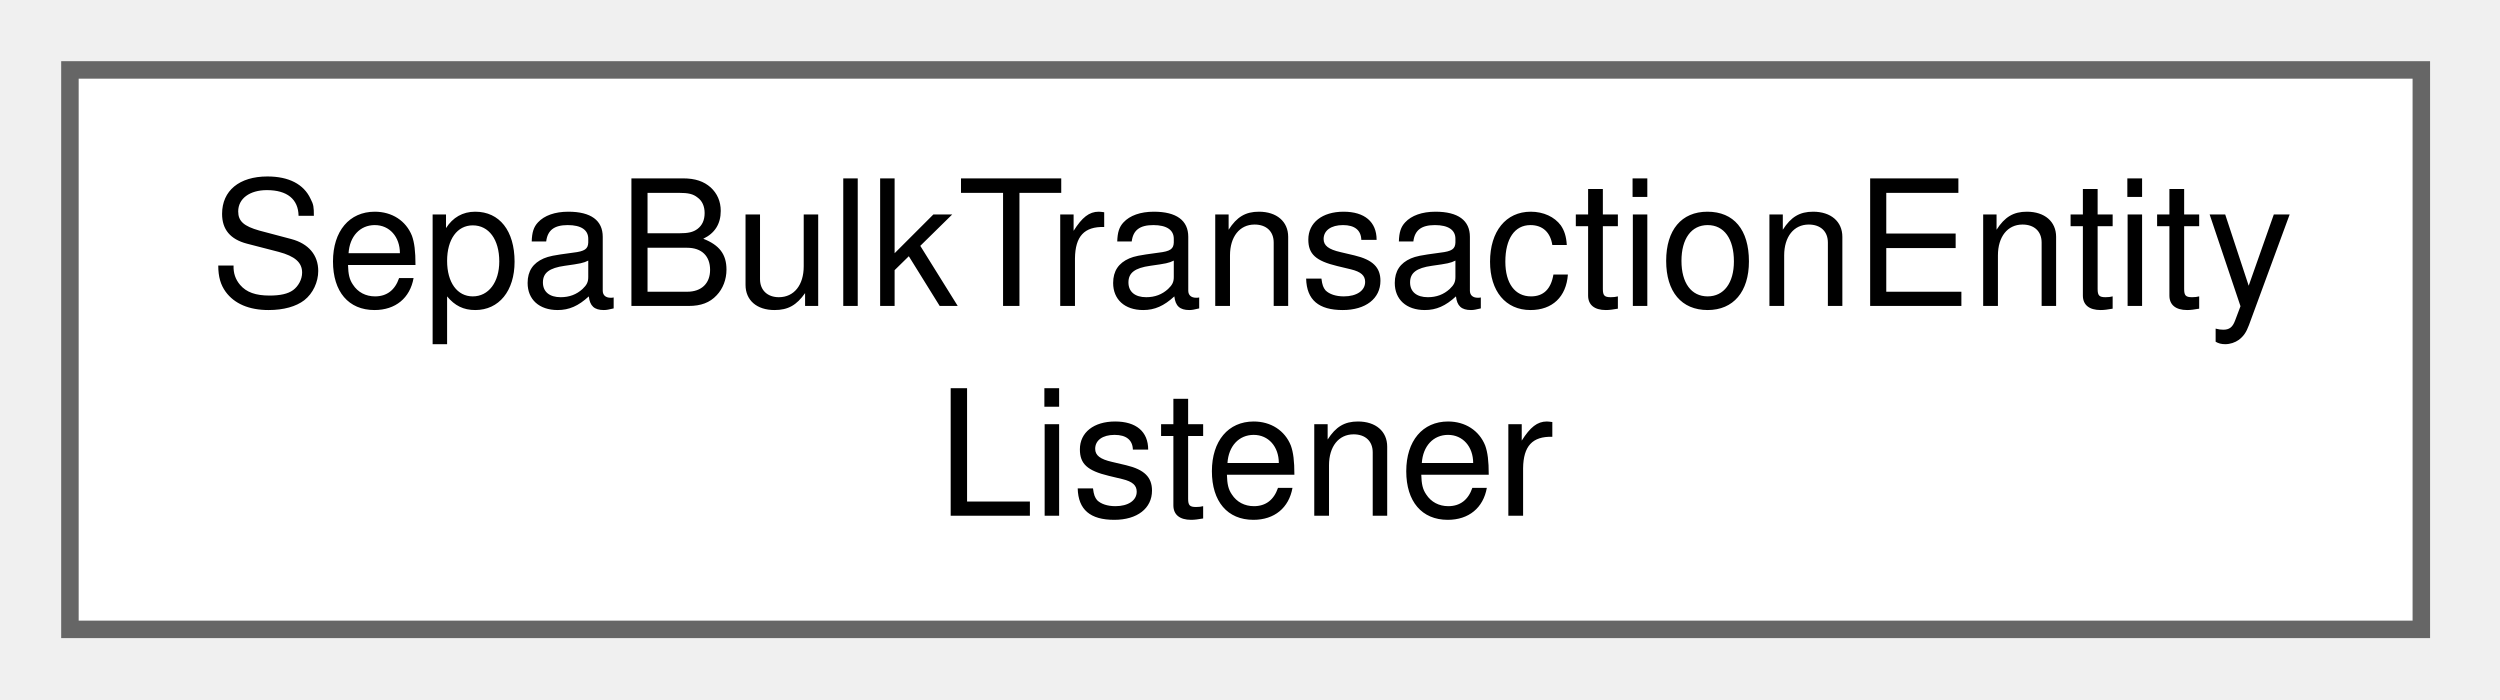
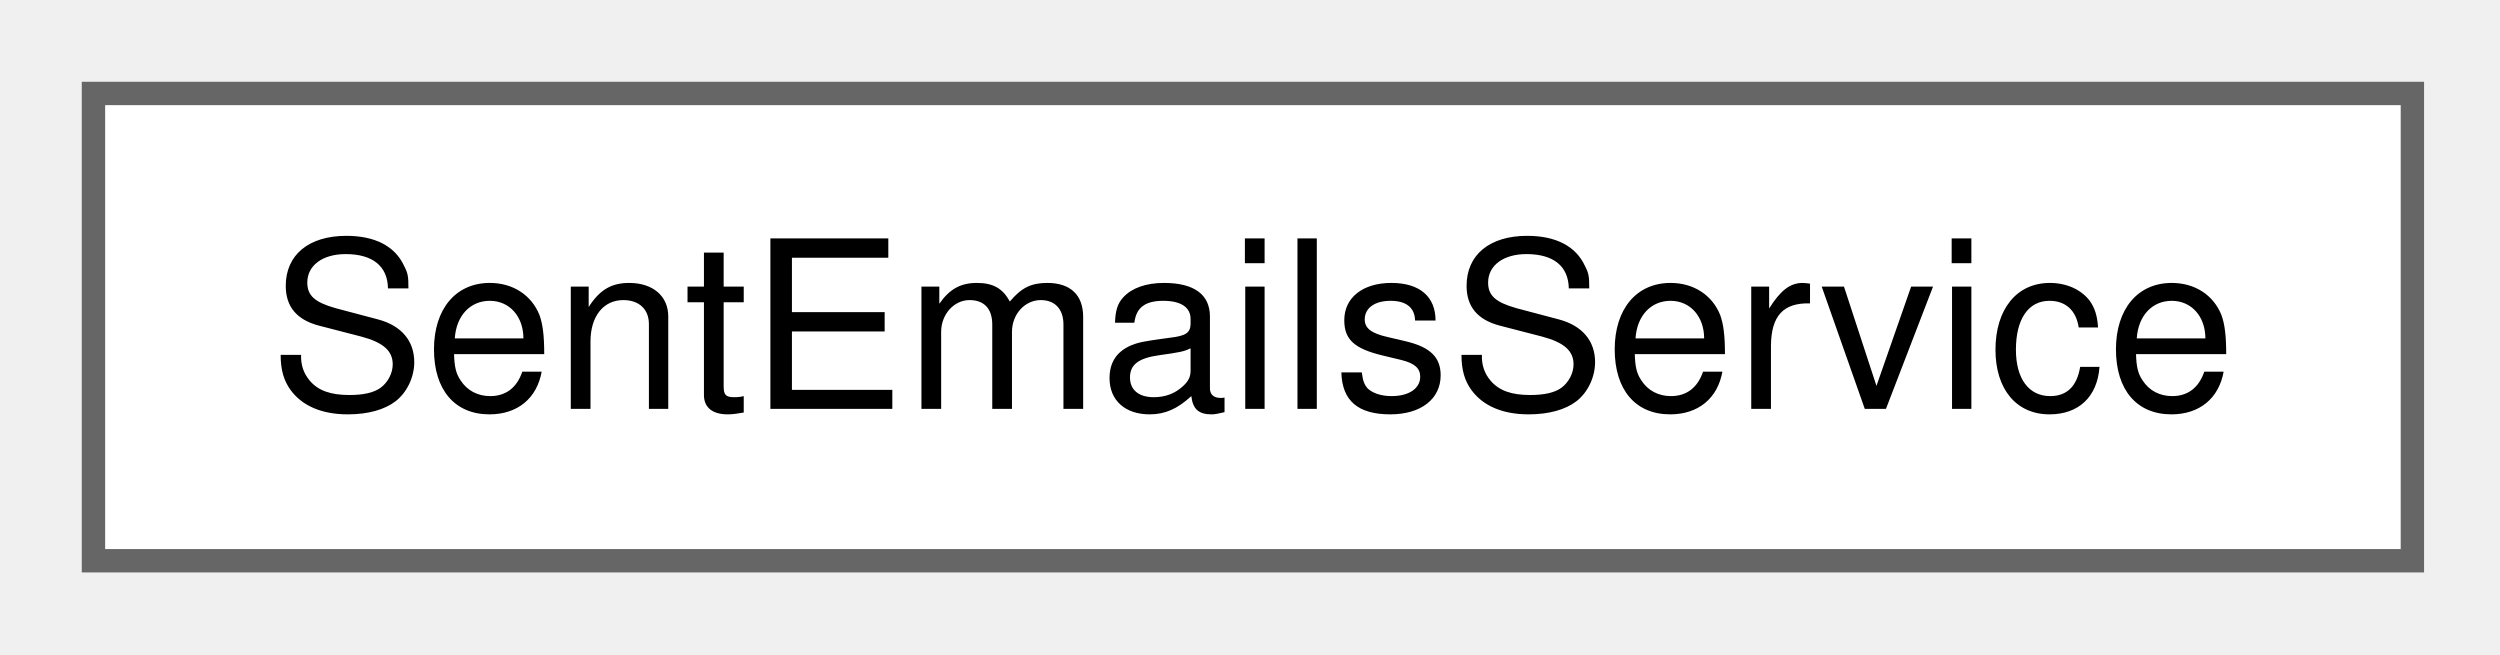
- <svg xmlns="http://www.w3.org/2000/svg" xmlns:xlink="http://www.w3.org/1999/xlink" width="143pt" height="40pt" viewBox="0.00 0.00 143.00 40.00">
-   <g id="graph0" class="graph" transform="scale(1 1) rotate(0) translate(4 36)">
+ <svg xmlns="http://www.w3.org/2000/svg" xmlns:xlink="http://www.w3.org/1999/xlink" width="107pt" height="28pt" viewBox="0.00 0.00 107.00 28.00">
+   <g id="graph0" class="graph" transform="scale(1 1) rotate(0) translate(4 24)">
    <g id="Node000000" class="node">
      <g id="a_Node000000">
-         <a xlink:href="class_o_c_a_1_1_c_a_f_e_v_d_b_1_1_listener_1_1_sepa_bulk_transaction_entity_listener.html" target="_top" xlink:title="An entity listener.">
-           <polygon fill="white" stroke="#666666" points="134.5,-32 0,-32 0,0 134.5,0 134.5,-32" />
-           <text xml:space="preserve" text-anchor="start" x="8" y="-18.5" font-family="Helvetica,sans-Serif" font-size="10.00">SepaBulkTransactionEntity</text>
-           <text xml:space="preserve" text-anchor="middle" x="67.25" y="-6.5" font-family="Helvetica,sans-Serif" font-size="10.00">Listener</text>
+         <a xlink:href="class_o_c_a_1_1_c_a_f_e_v_d_b_1_1_service_1_1_sent_emails_service.html" target="_top" xlink:title="Some support functions for dealing with SentEmail entities.">
+           <polygon fill="white" stroke="#666666" points="99.25,-20 0,-20 0,0 99.25,0 99.25,-20" />
+           <text xml:space="preserve" text-anchor="middle" x="49.62" y="-6.5" font-family="Helvetica,sans-Serif" font-size="10.00">SentEmailsService</text>
        </a>
      </g>
    </g>
  </g>
</svg>
